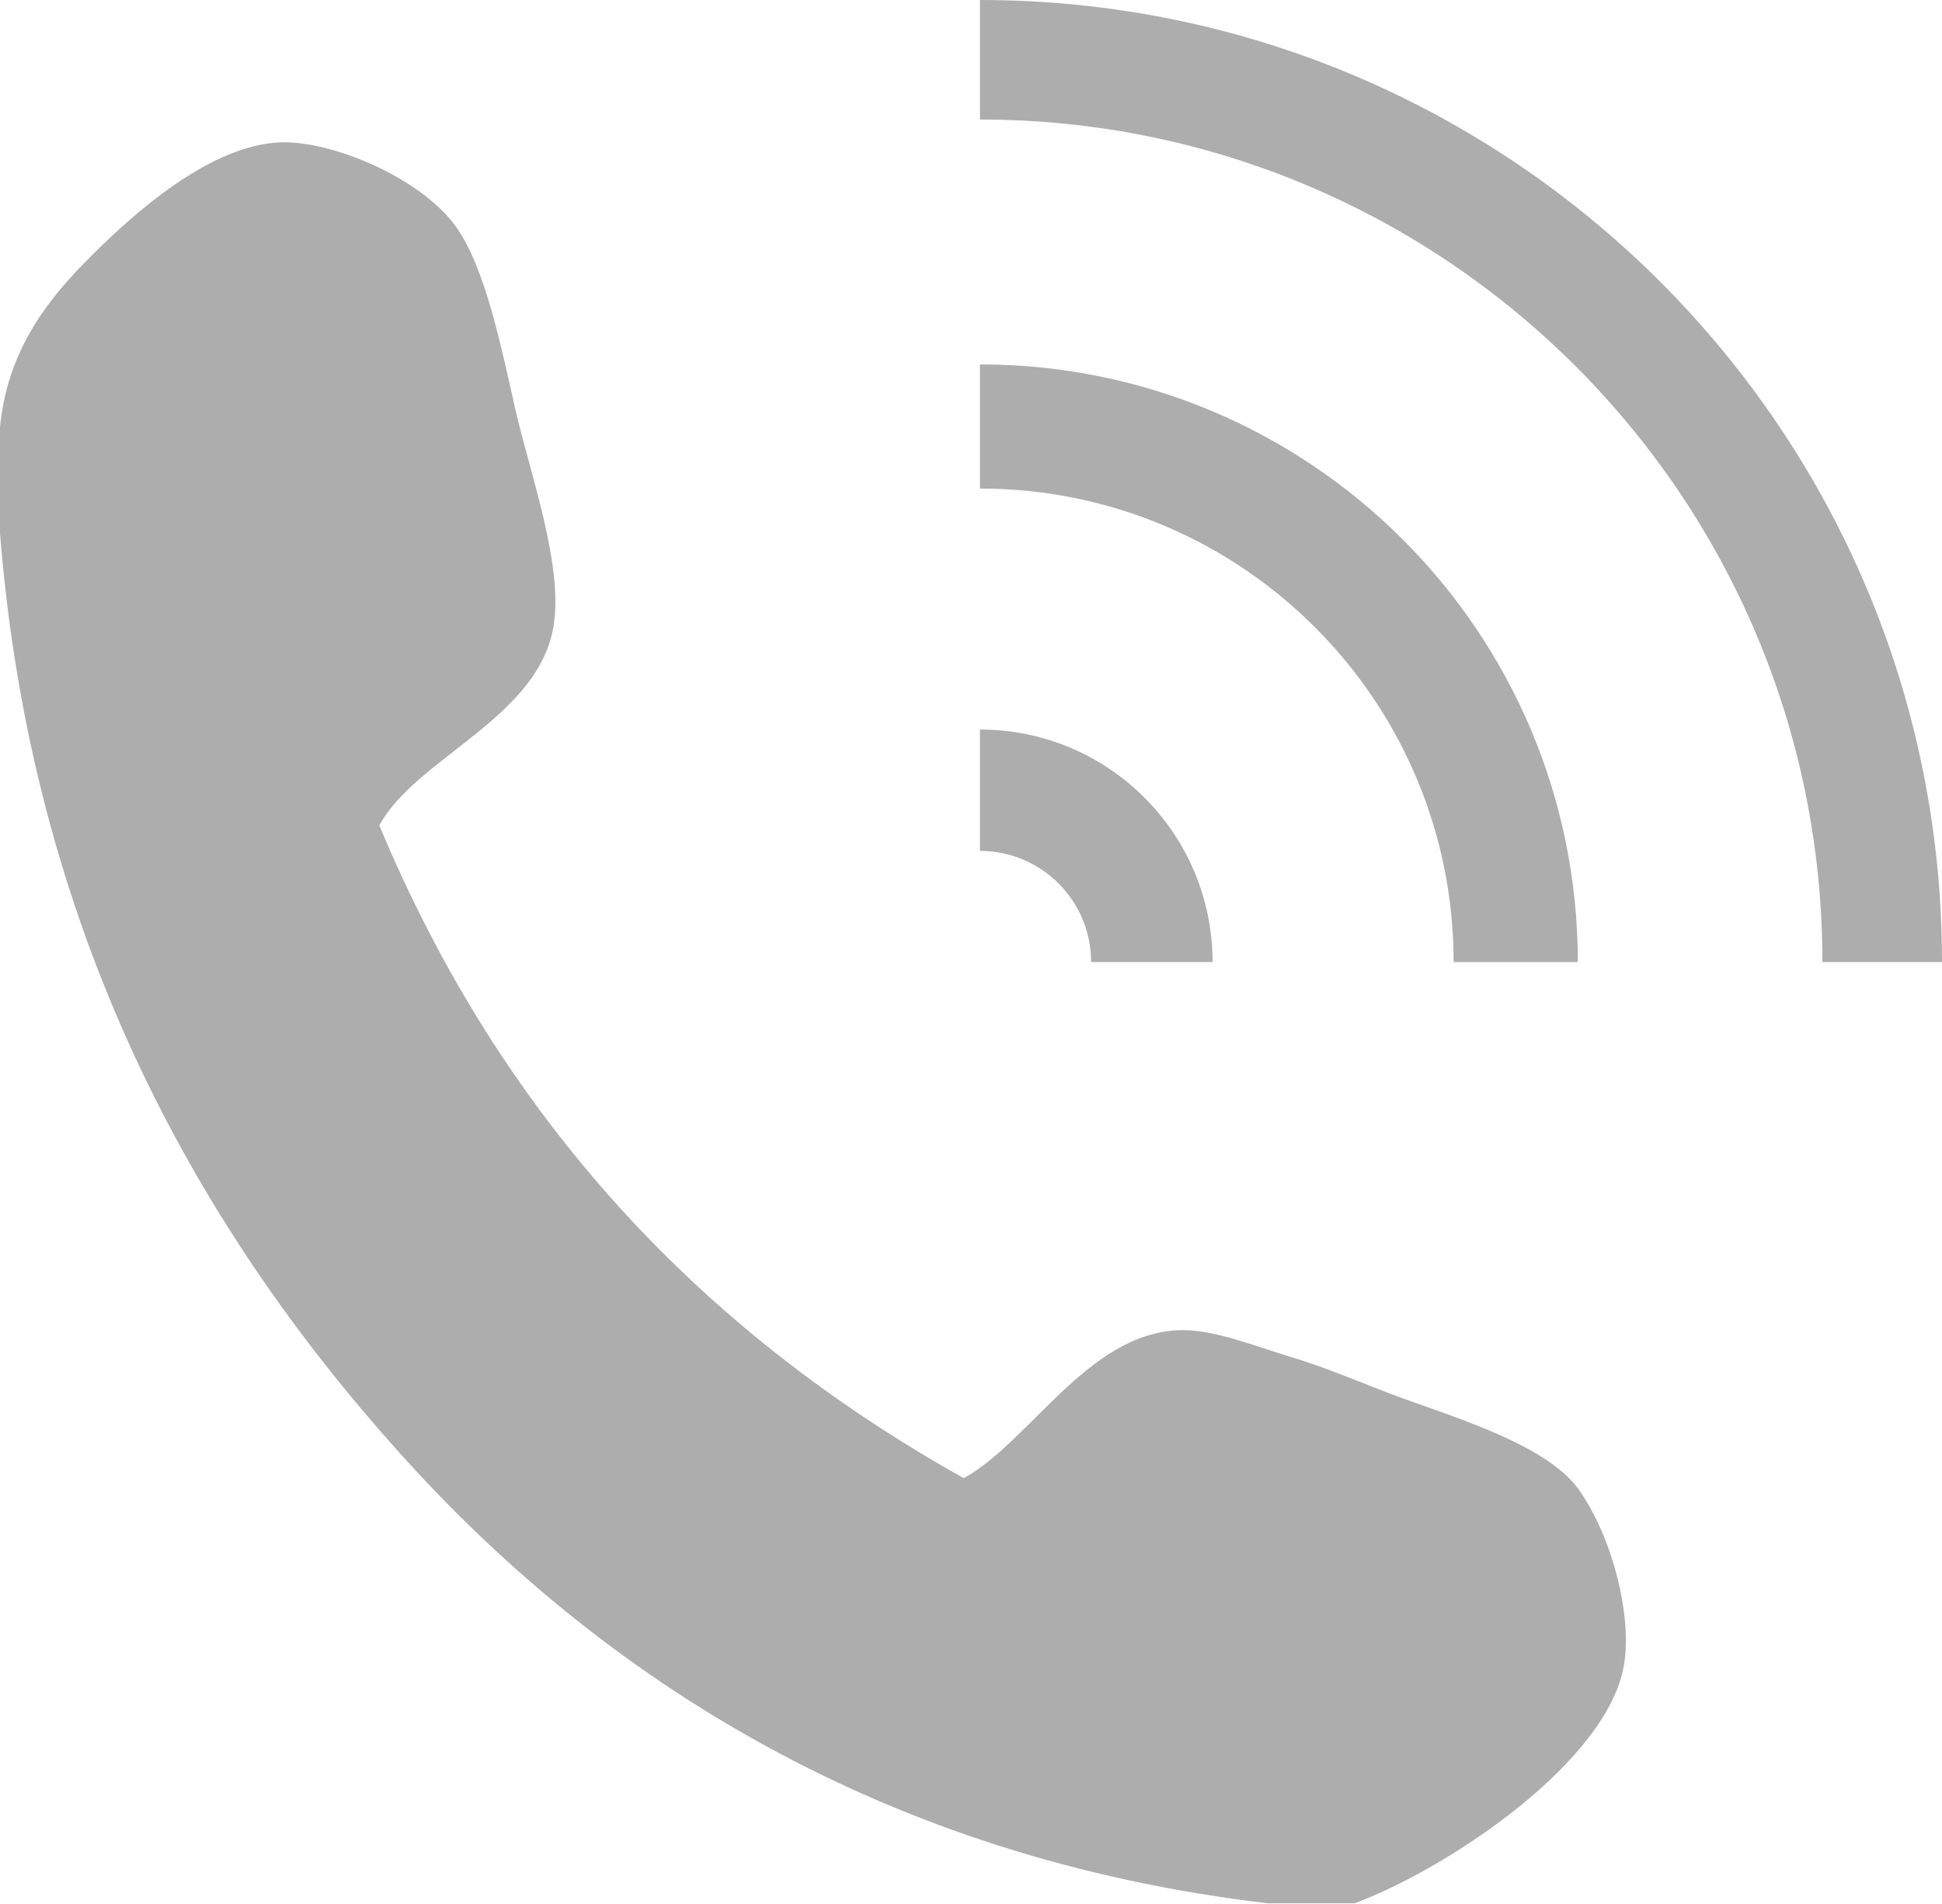
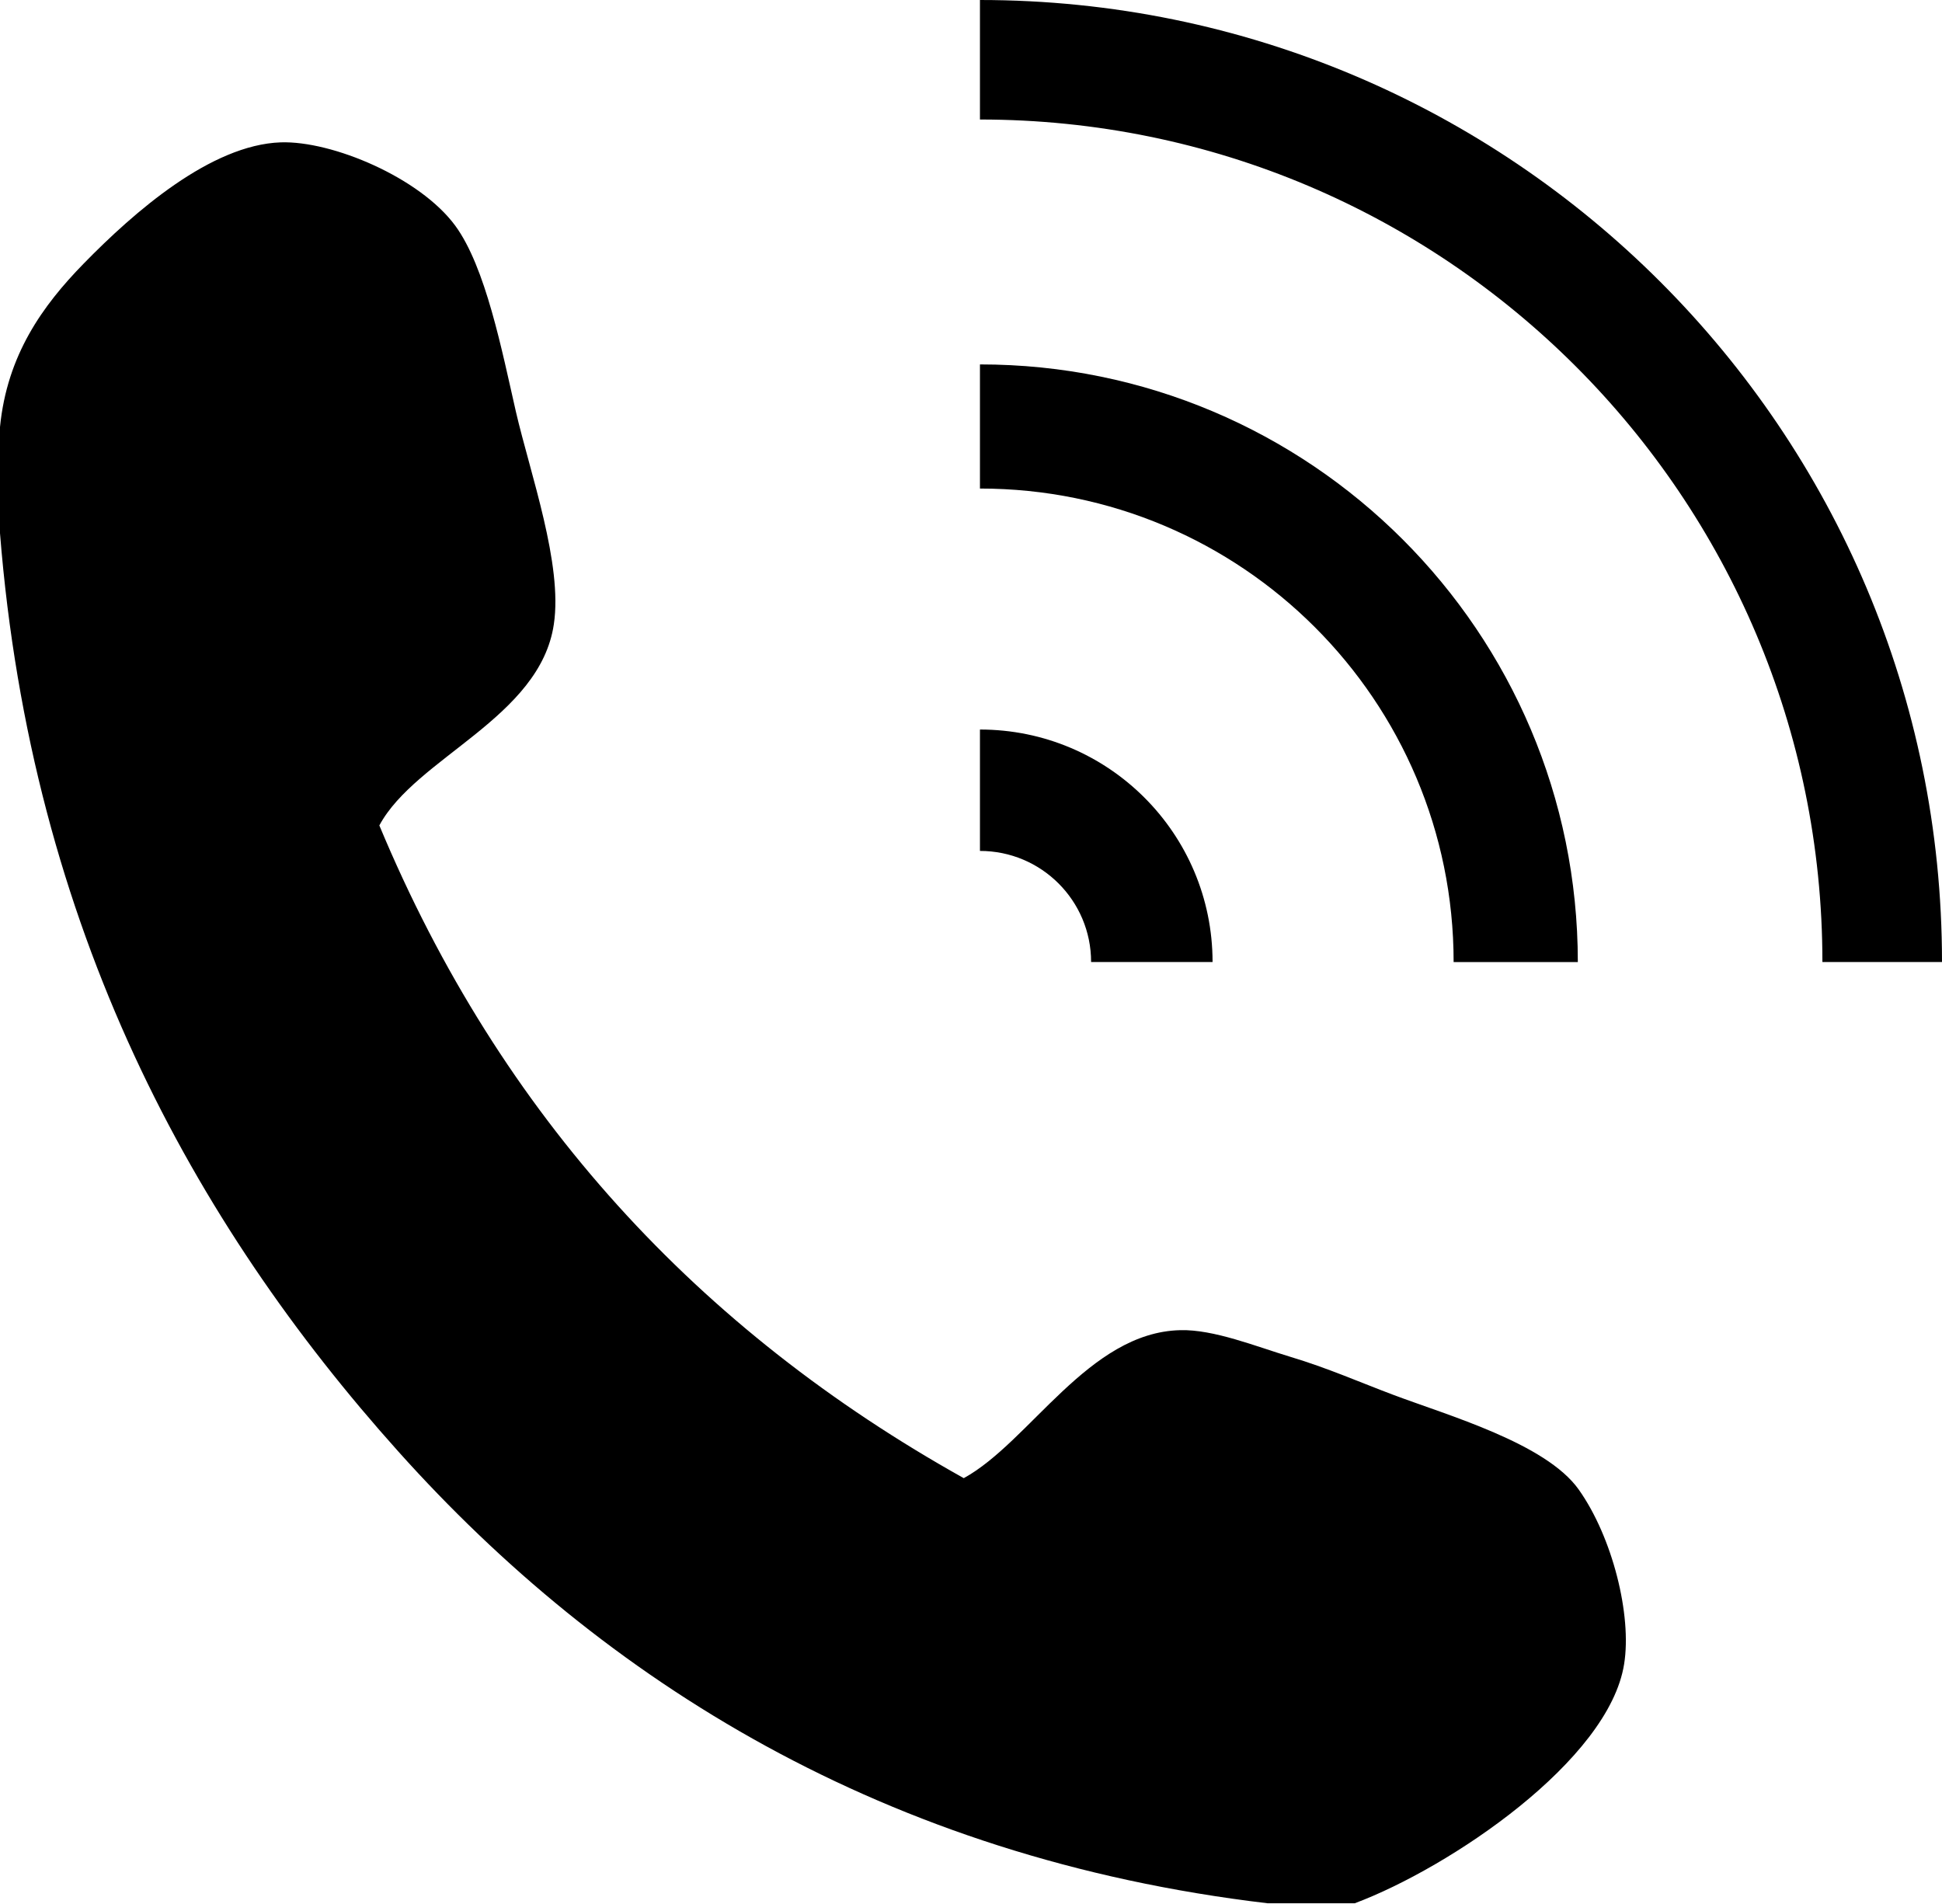
<svg xmlns="http://www.w3.org/2000/svg" width="24.829" height="24.333">
-   <path fill="#adadad" d="M17.321 24.333h-1.115c-4.904-.58-8.497-2.857-11.11-5.772C2.473 15.637.402 11.875 0 6.817V5.459c.091-.921.544-1.55 1.067-2.086.65-.666 1.63-1.522 2.522-1.553.659-.022 1.78.451 2.232 1.066.388.53.595 1.59.775 2.378.185.797.6 1.95.485 2.717-.176 1.196-1.764 1.703-2.231 2.572 1.551 3.721 4.089 6.456 7.472 8.345.847-.465 1.595-1.864 2.767-1.892.428-.012.972.209 1.406.34.477.143.891.326 1.311.484.705.266 1.957.621 2.378 1.213.433.61.681 1.608.581 2.231-.194 1.234-2.227 2.603-3.444 3.059zM12.529 1.528c5.949 0 10.771 4.822 10.771 10.771h1.529C24.829 5.507 19.323 0 12.529 0v1.528z" />
-   <path fill="#adadad" d="M12.529 9.327v1.552a1.42 1.42 0 0 1 1.421 1.42h1.553a2.973 2.973 0 0 0-2.974-2.972zm0-3.081a6.054 6.054 0 0 1 6.056 6.054h1.588a7.642 7.642 0 0 0-7.644-7.641v1.587z" />
+   <path d="M17.321 24.333h-1.115c-4.904-.58-8.497-2.857-11.11-5.772C2.473 15.637.402 11.875 0 6.817V5.459c.091-.921.544-1.55 1.067-2.086.65-.666 1.63-1.522 2.522-1.553.659-.022 1.78.451 2.232 1.066.388.53.595 1.59.775 2.378.185.797.6 1.95.485 2.717-.176 1.196-1.764 1.703-2.231 2.572 1.551 3.721 4.089 6.456 7.472 8.345.847-.465 1.595-1.864 2.767-1.892.428-.012.972.209 1.406.34.477.143.891.326 1.311.484.705.266 1.957.621 2.378 1.213.433.61.681 1.608.581 2.231-.194 1.234-2.227 2.603-3.444 3.059zM12.529 1.528c5.949 0 10.771 4.822 10.771 10.771h1.529C24.829 5.507 19.323 0 12.529 0v1.528z" />
+   <path d="M12.529 9.327v1.552a1.42 1.42 0 0 1 1.421 1.42h1.553a2.973 2.973 0 0 0-2.974-2.972zm0-3.081a6.054 6.054 0 0 1 6.056 6.054h1.588a7.642 7.642 0 0 0-7.644-7.641v1.587z" />
</svg>
